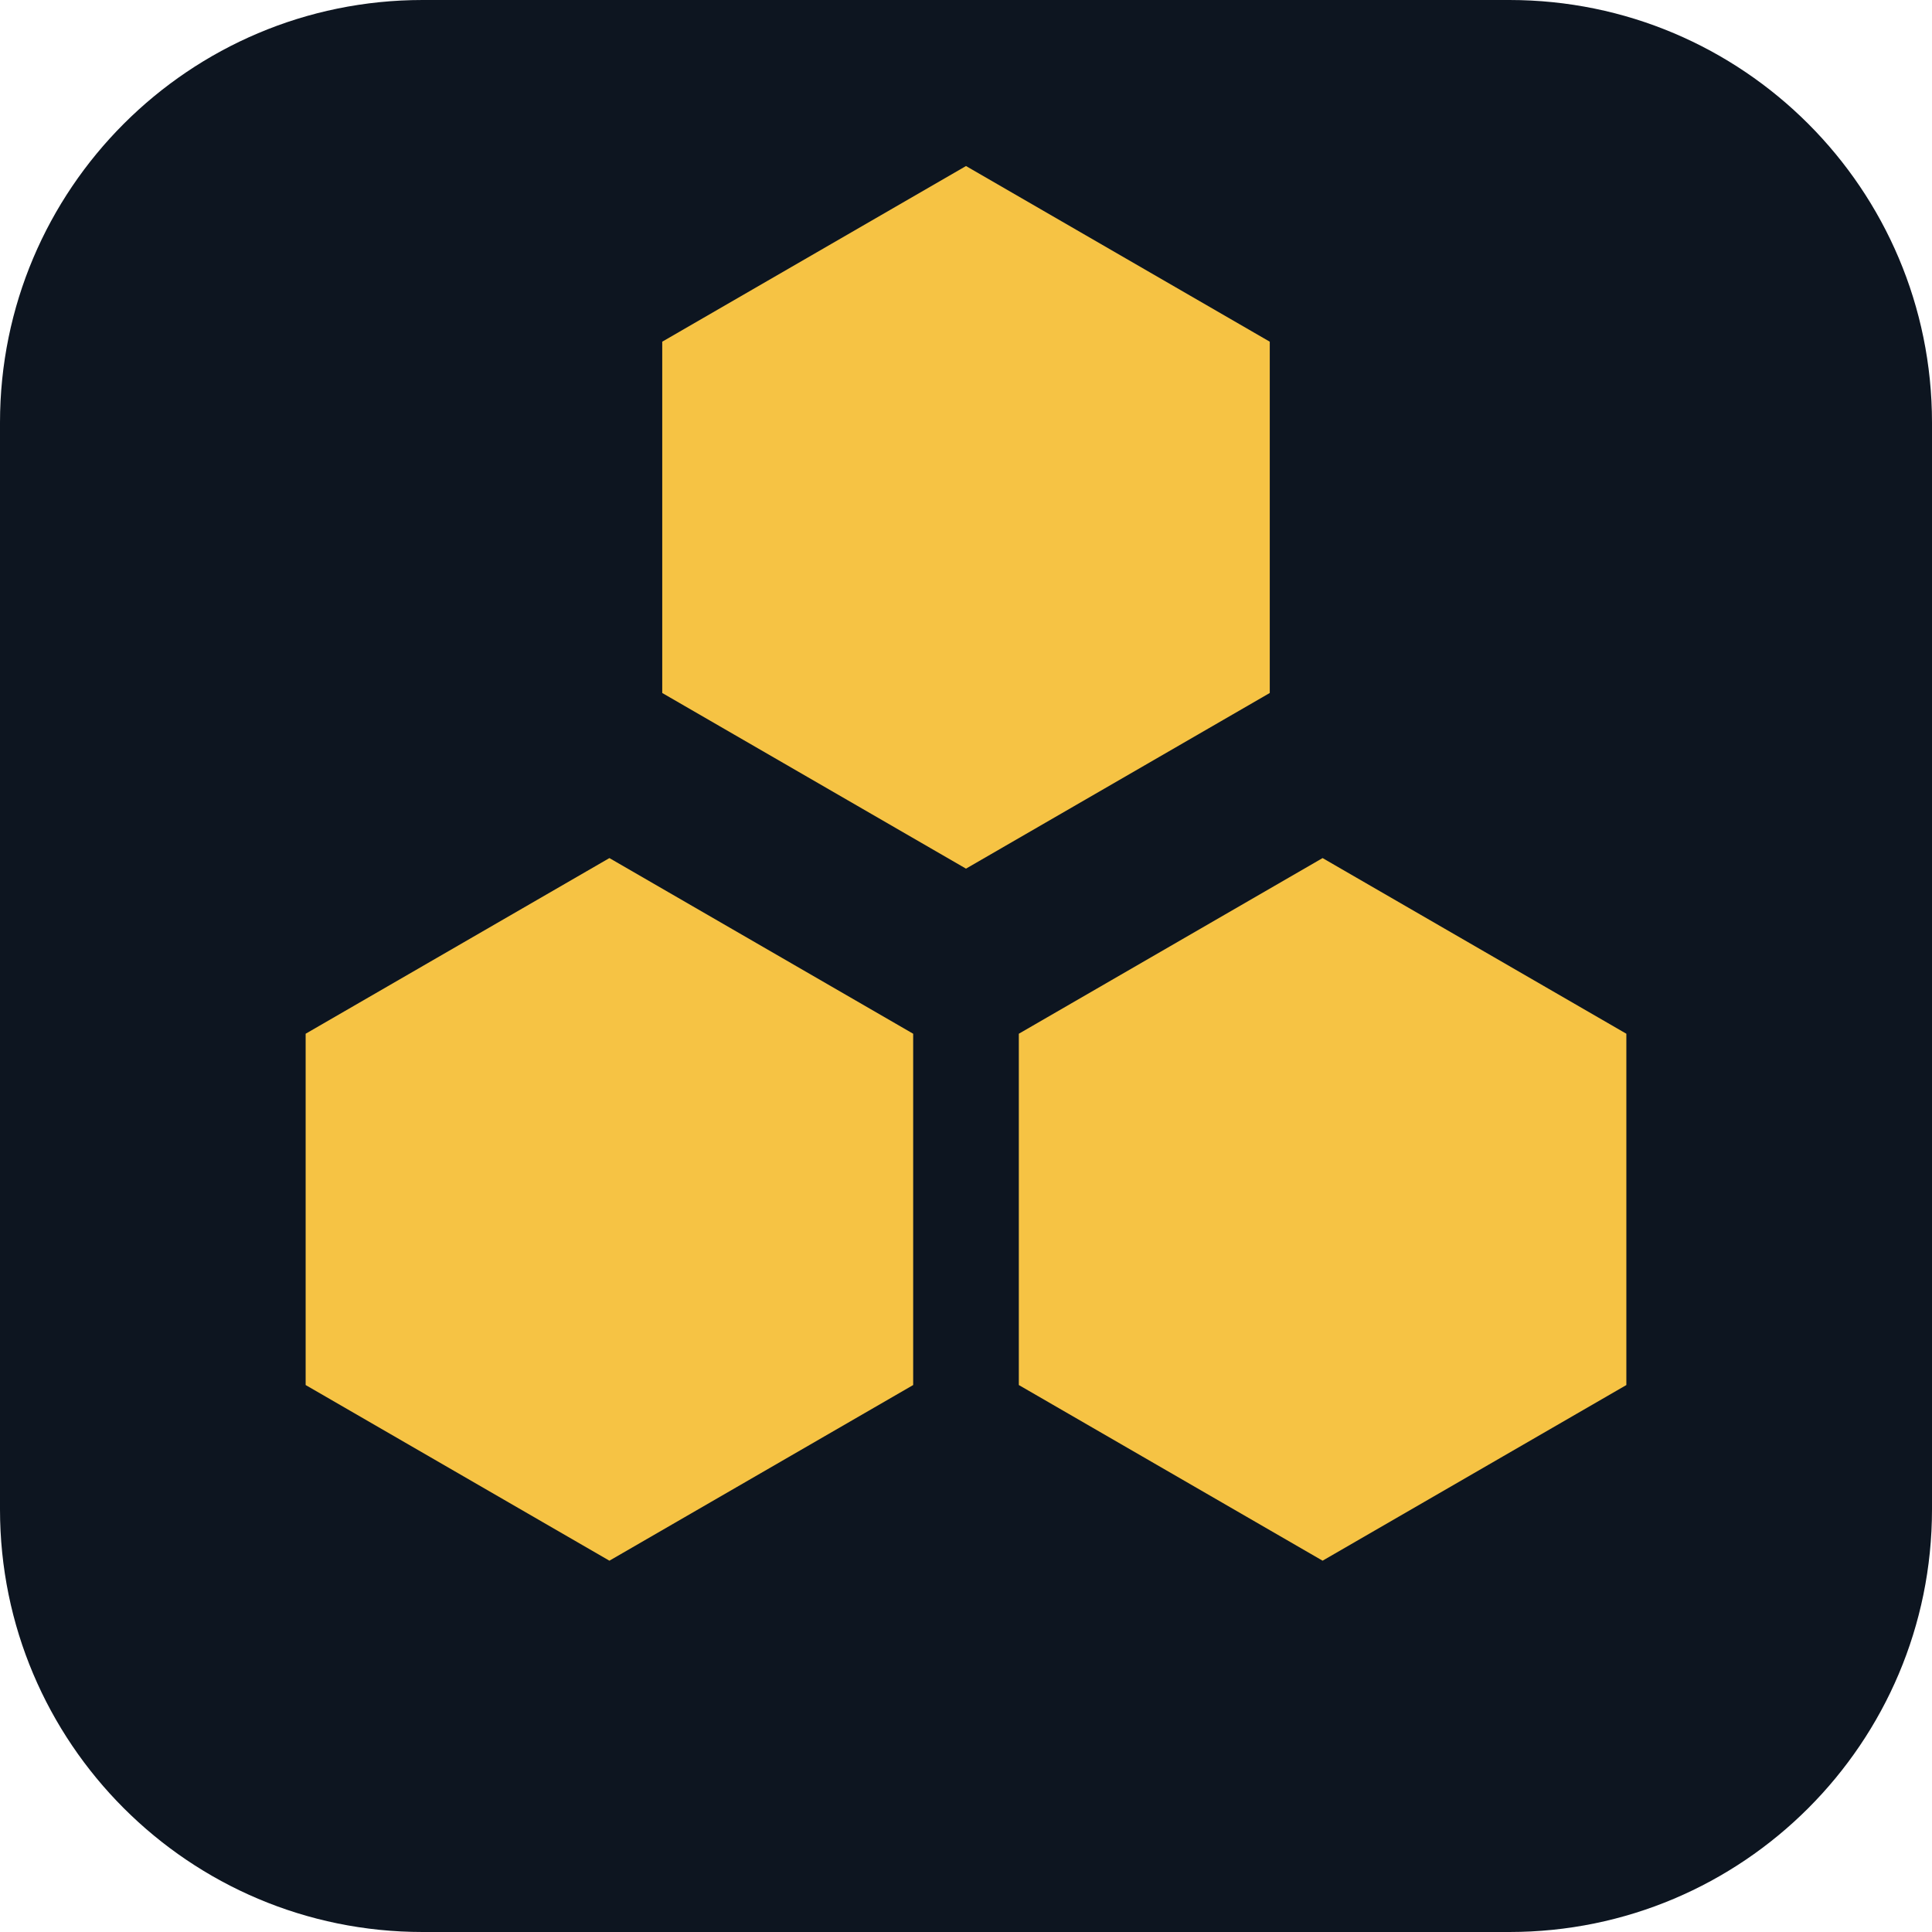
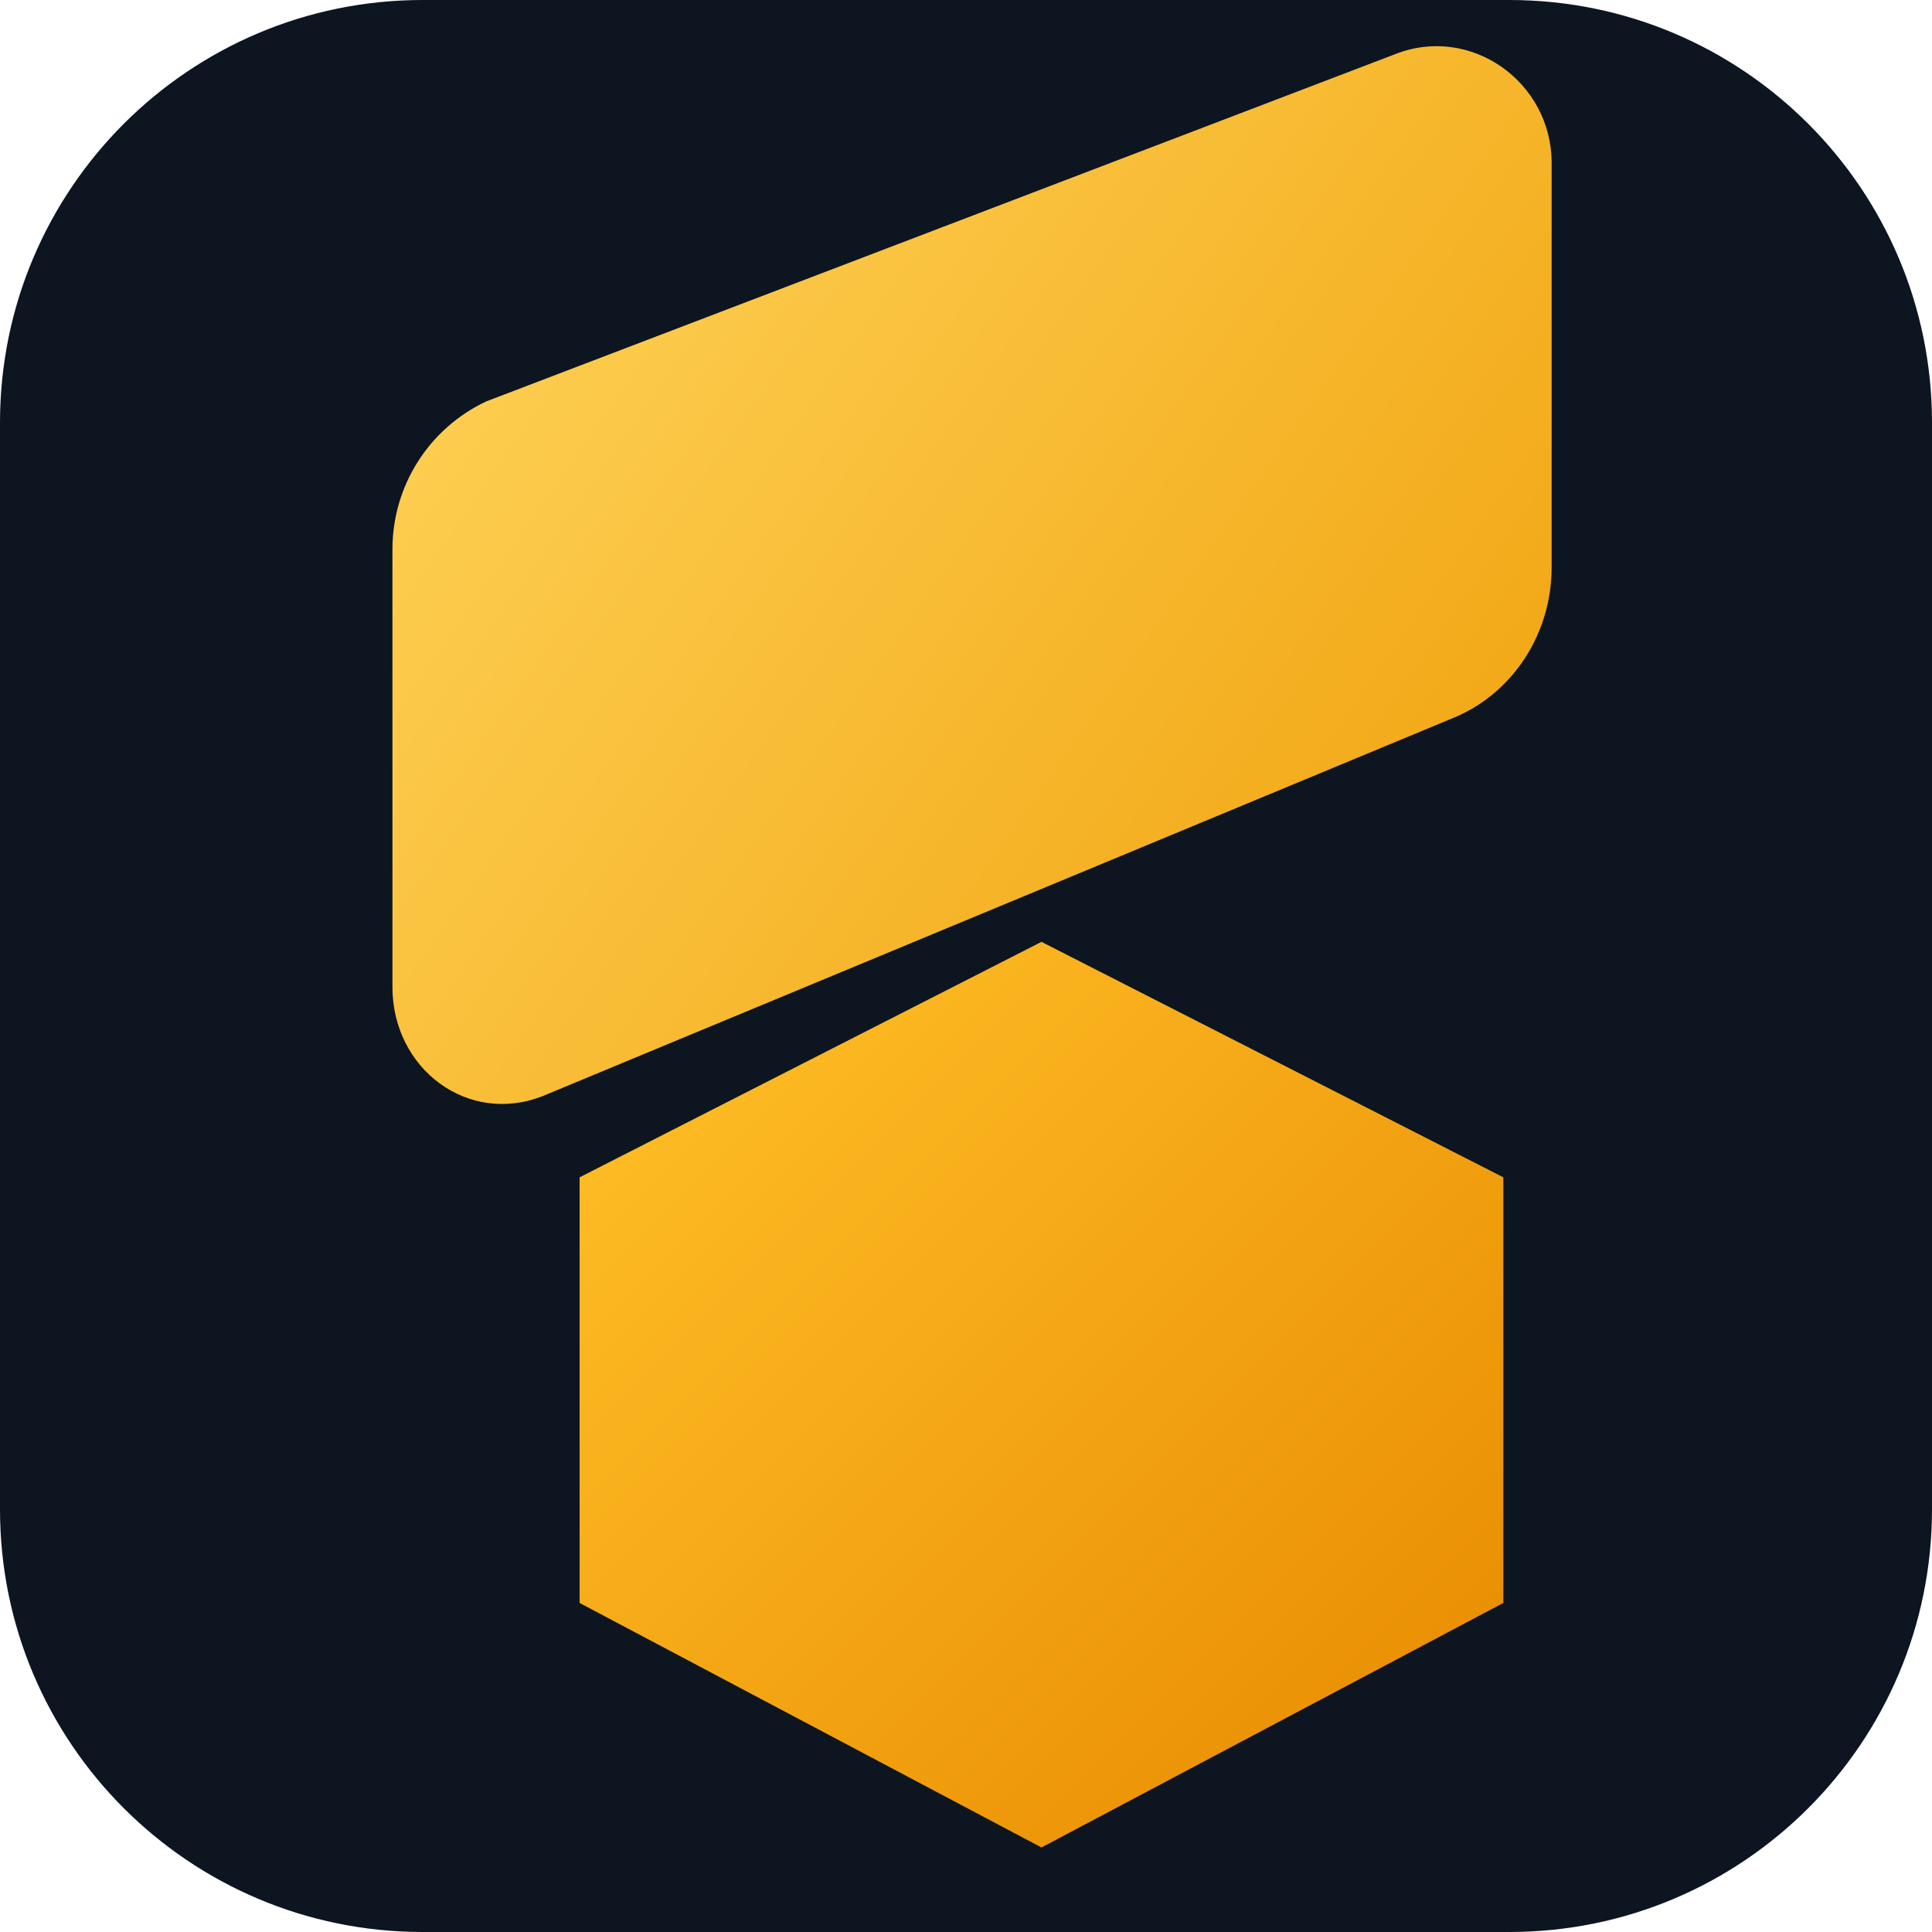
- <svg xmlns="http://www.w3.org/2000/svg" viewBox="0 0 64 64" role="img">
+ <svg xmlns="http://www.w3.org/2000/svg" viewBox="0 0 64 64" role="img" aria-labelledby="title">
+   <defs>
+     <linearGradient id="goldTop" x1="12" y1="6" x2="52" y2="34" gradientUnits="userSpaceOnUse">
+       <stop stop-color="#FFD45A" />
+       <stop offset="1" stop-color="#F0A10B" />
+     </linearGradient>
+     <linearGradient id="goldBottom" x1="22" y1="32" x2="49" y2="59" gradientUnits="userSpaceOnUse">
+       <stop stop-color="#FFBF27" />
+       <stop offset="1" stop-color="#E88B00" />
+     </linearGradient>
+   </defs>
  <rect width="64" height="64" rx="14" fill="#0D1520" />
-   <g fill="#F6C344" transform="translate(4 2) scale(0.875)">
-     <path d="M32 4l11.5 6.65v13.3L32 30.6 20.5 23.95V10.65L32 4z" />
-     <path d="M18.5 30.2l11.5 6.65v13.3L18.5 56.8 7 50.15V36.85l11.5-6.65z" />
-     <path d="M45.5 30.2l11.5 6.65v13.3L45.5 56.8 34 50.15V36.85l11.5-6.65z" />
-   </g>
+   <path d="M13 18.2c0-2.1 1.2-4 3.1-4.9L46.2 1.8c2.5-1 5.2.9 5.2 3.6v13.4c0 2.2-1.3 4.2-3.3 5L18 36.3c-2.5 1-5-.9-5-3.6V18.2Z" fill="url(#goldTop)" />
+   <path d="M34.5 31.2 49.8 39v14.1l-15.3 8.1-15.3-8.1V39l15.3-7.8Z" fill="url(#goldBottom)" />
</svg>
